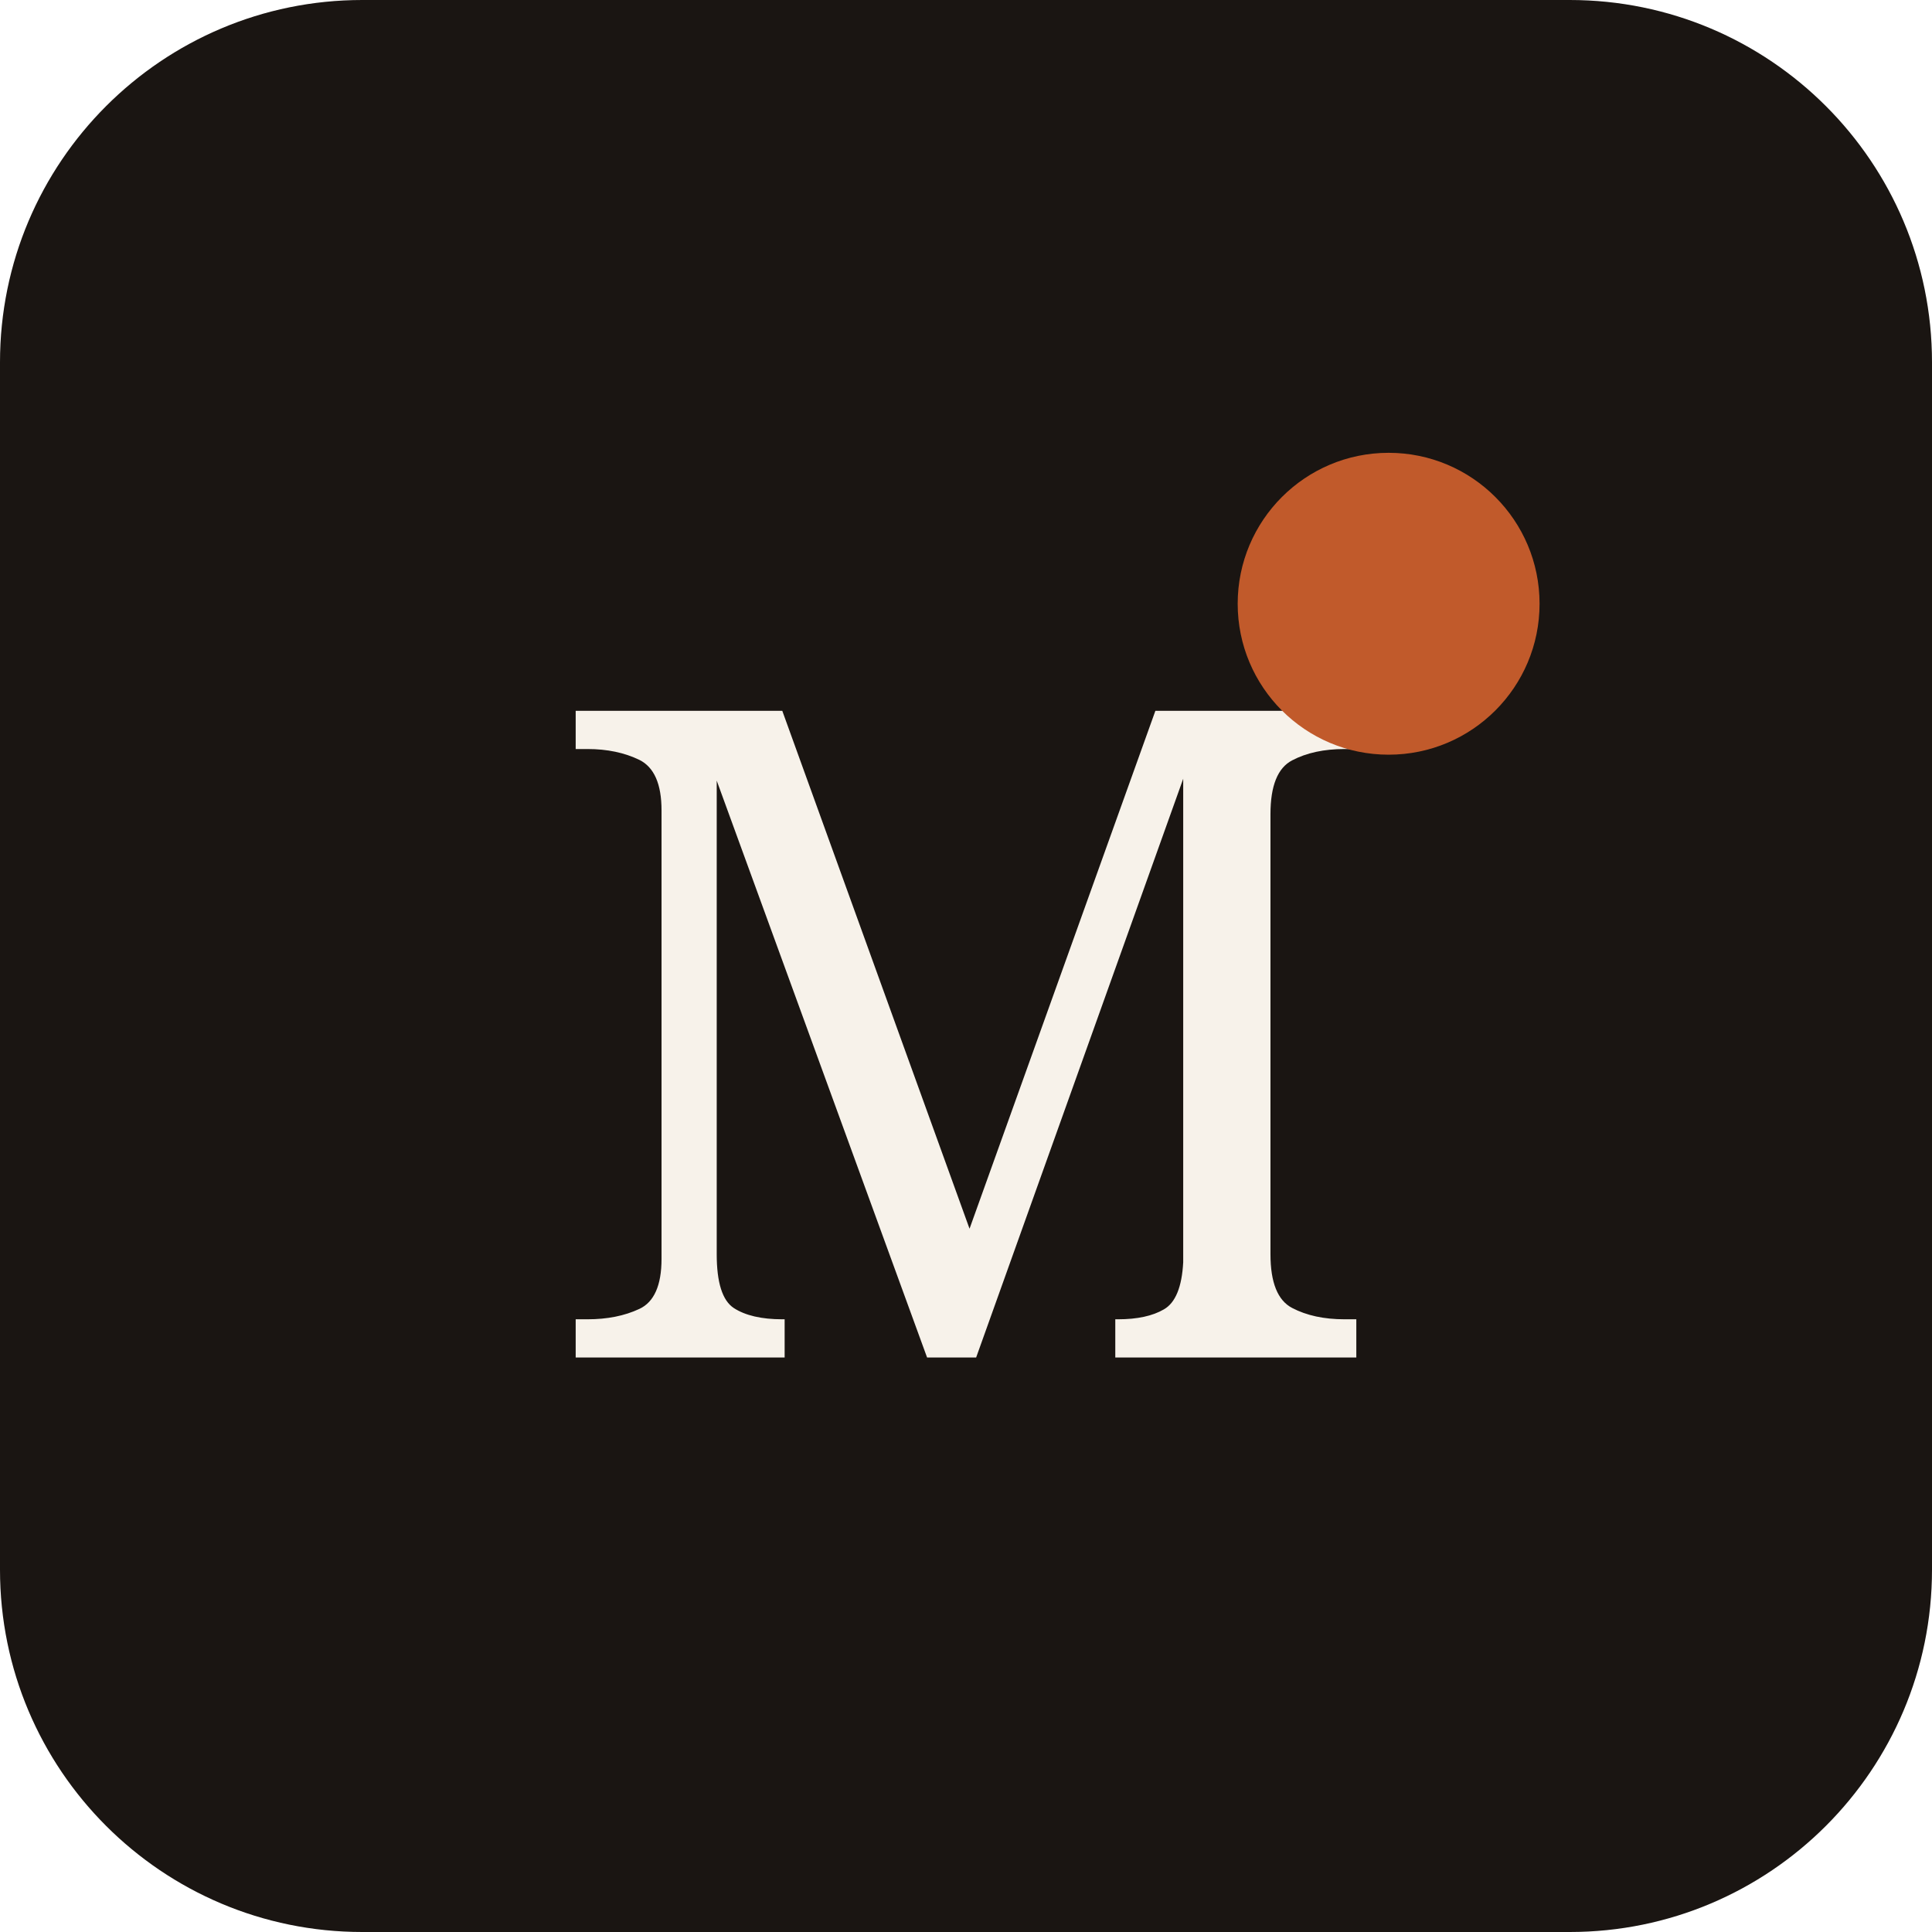
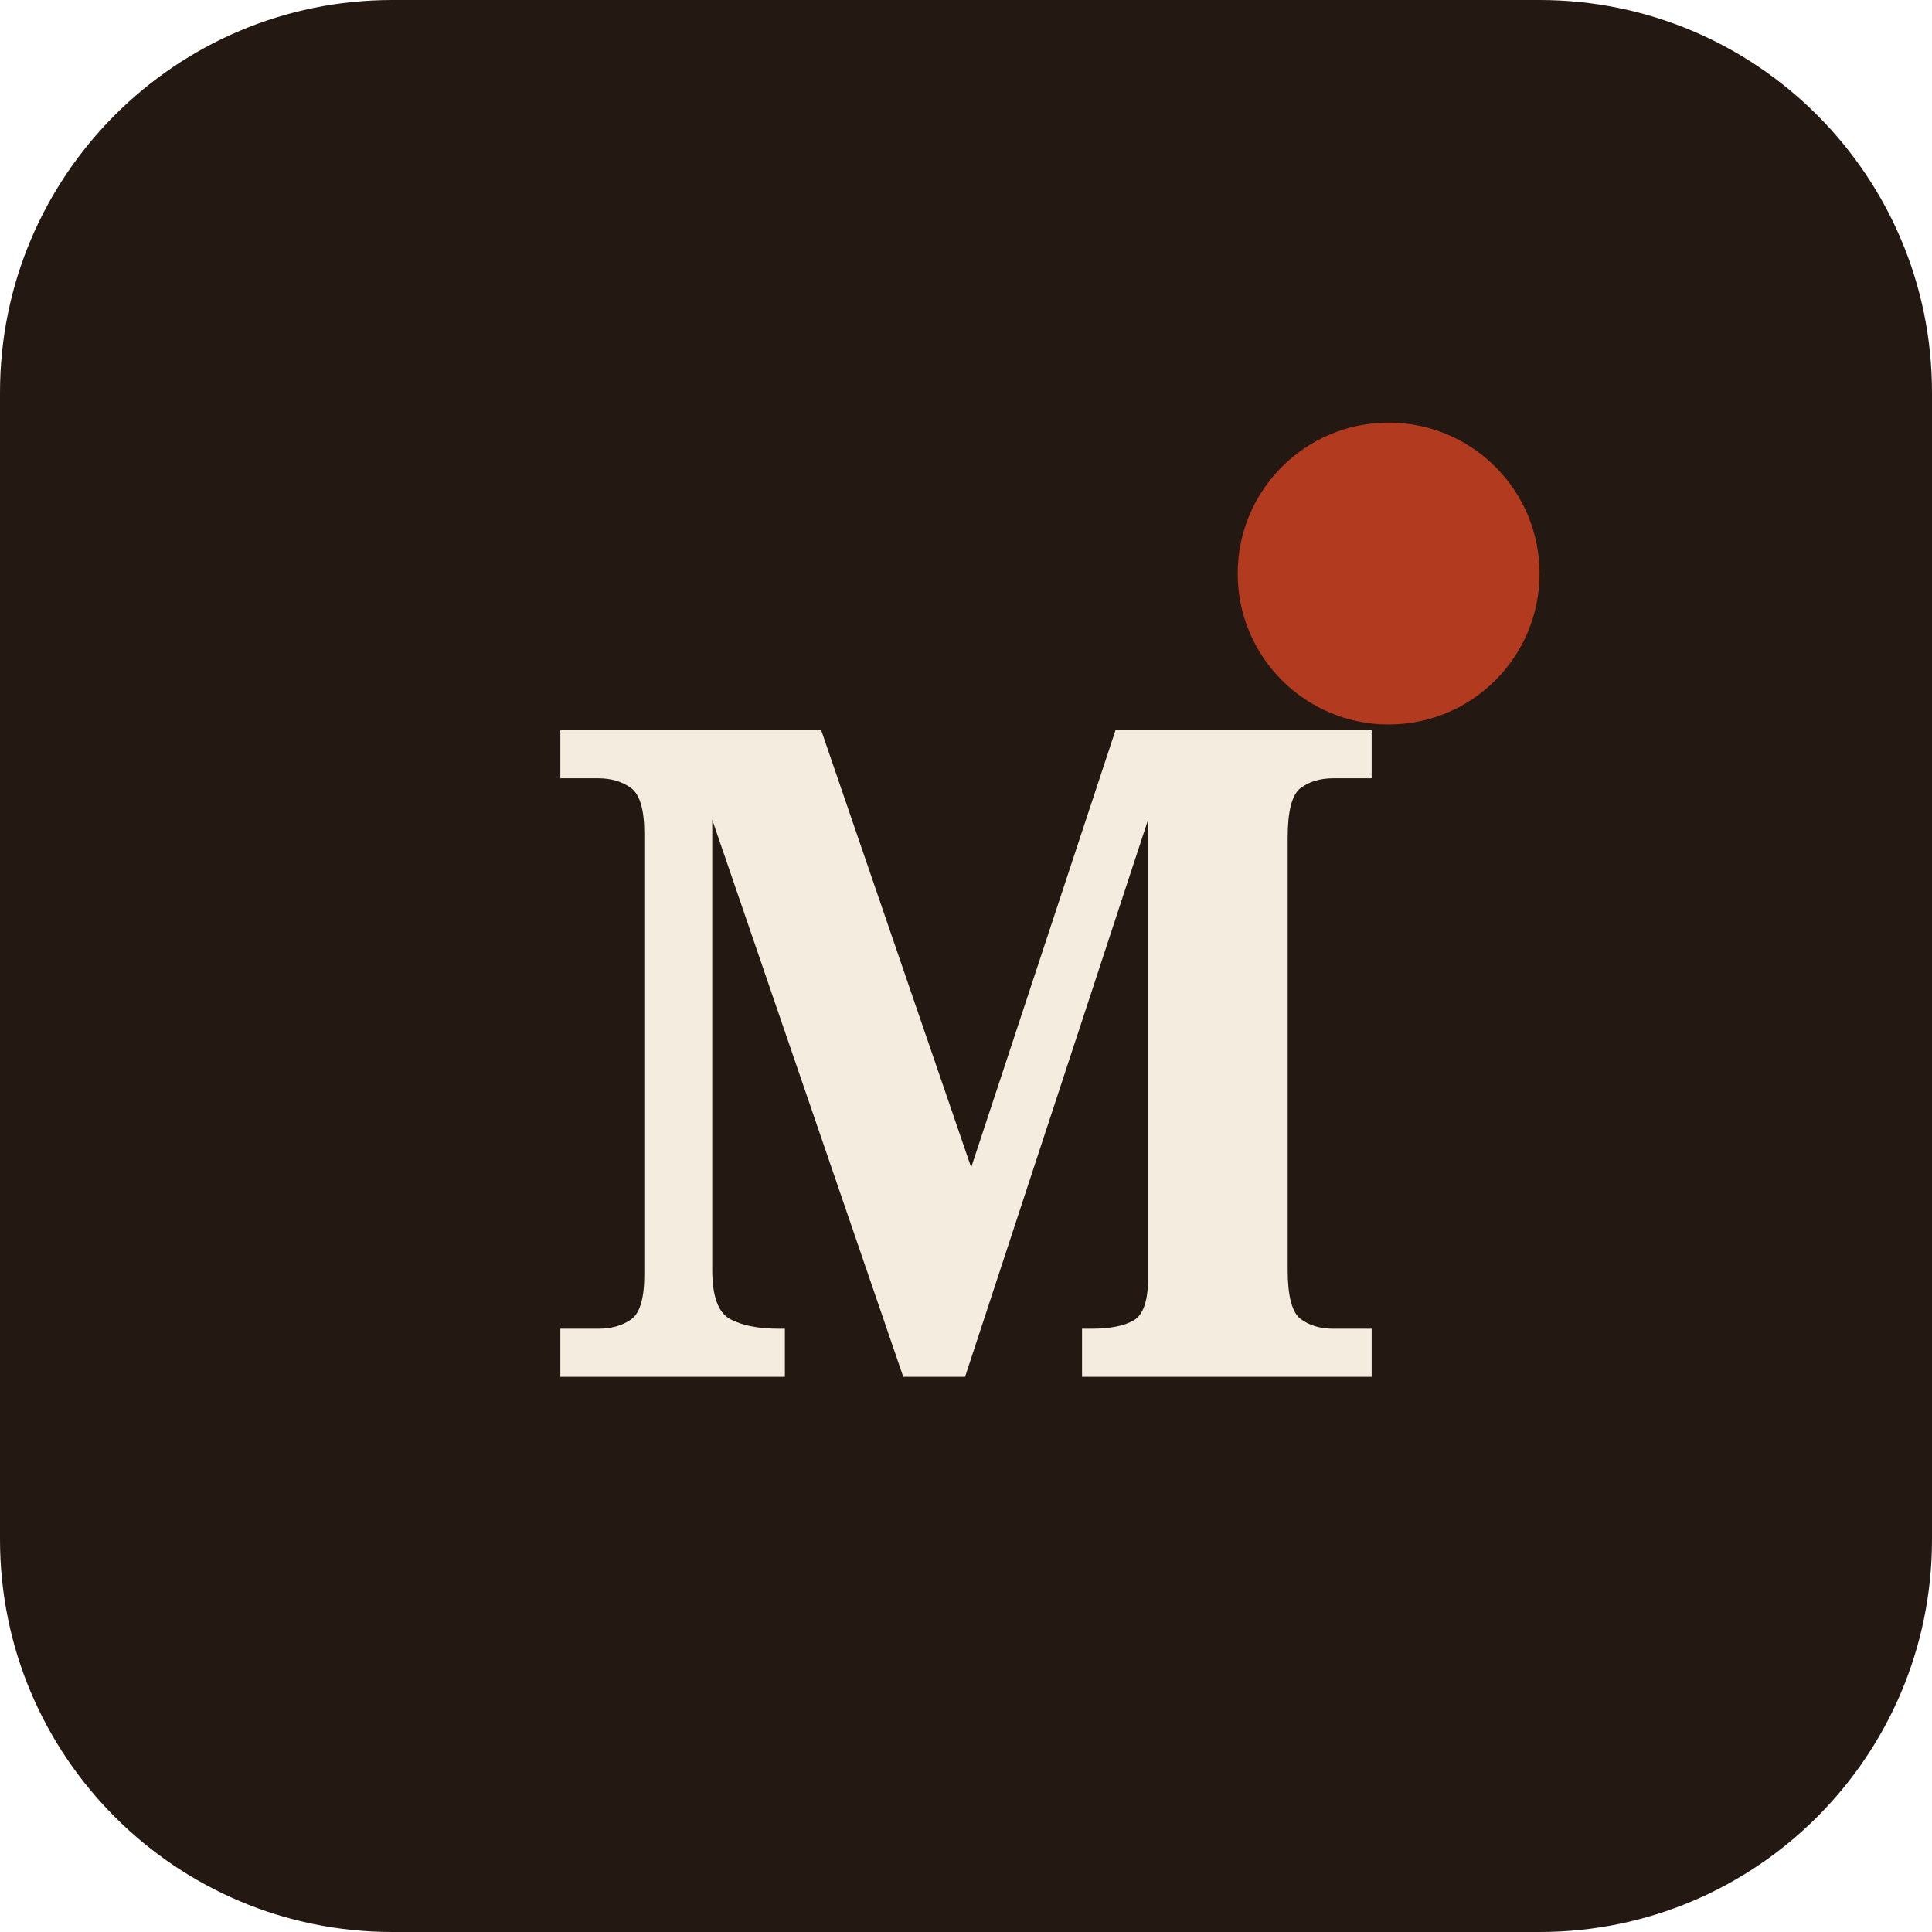
<svg xmlns="http://www.w3.org/2000/svg" viewBox="0 0 64 64">
-   <rect width="64" height="64" rx="12" fill="#1a1512" />
-   <text x="50%" y="54%" dominant-baseline="middle" text-anchor="middle" font-family="Georgia, serif" font-size="30" font-weight="500" fill="#f7f2ea">M</text>
-   <circle cx="46" cy="20" r="5" fill="#c15a2b" />
+   <rect width="64" height="64" rx="13" fill="#241812" />
+   <text x="50%" y="55%" dominant-baseline="middle" text-anchor="middle" font-family="Georgia, serif" font-size="30" font-weight="600" fill="#f5ece0">M</text>
+   <circle cx="46" cy="19" r="5" fill="#b23a1e" />
</svg>
